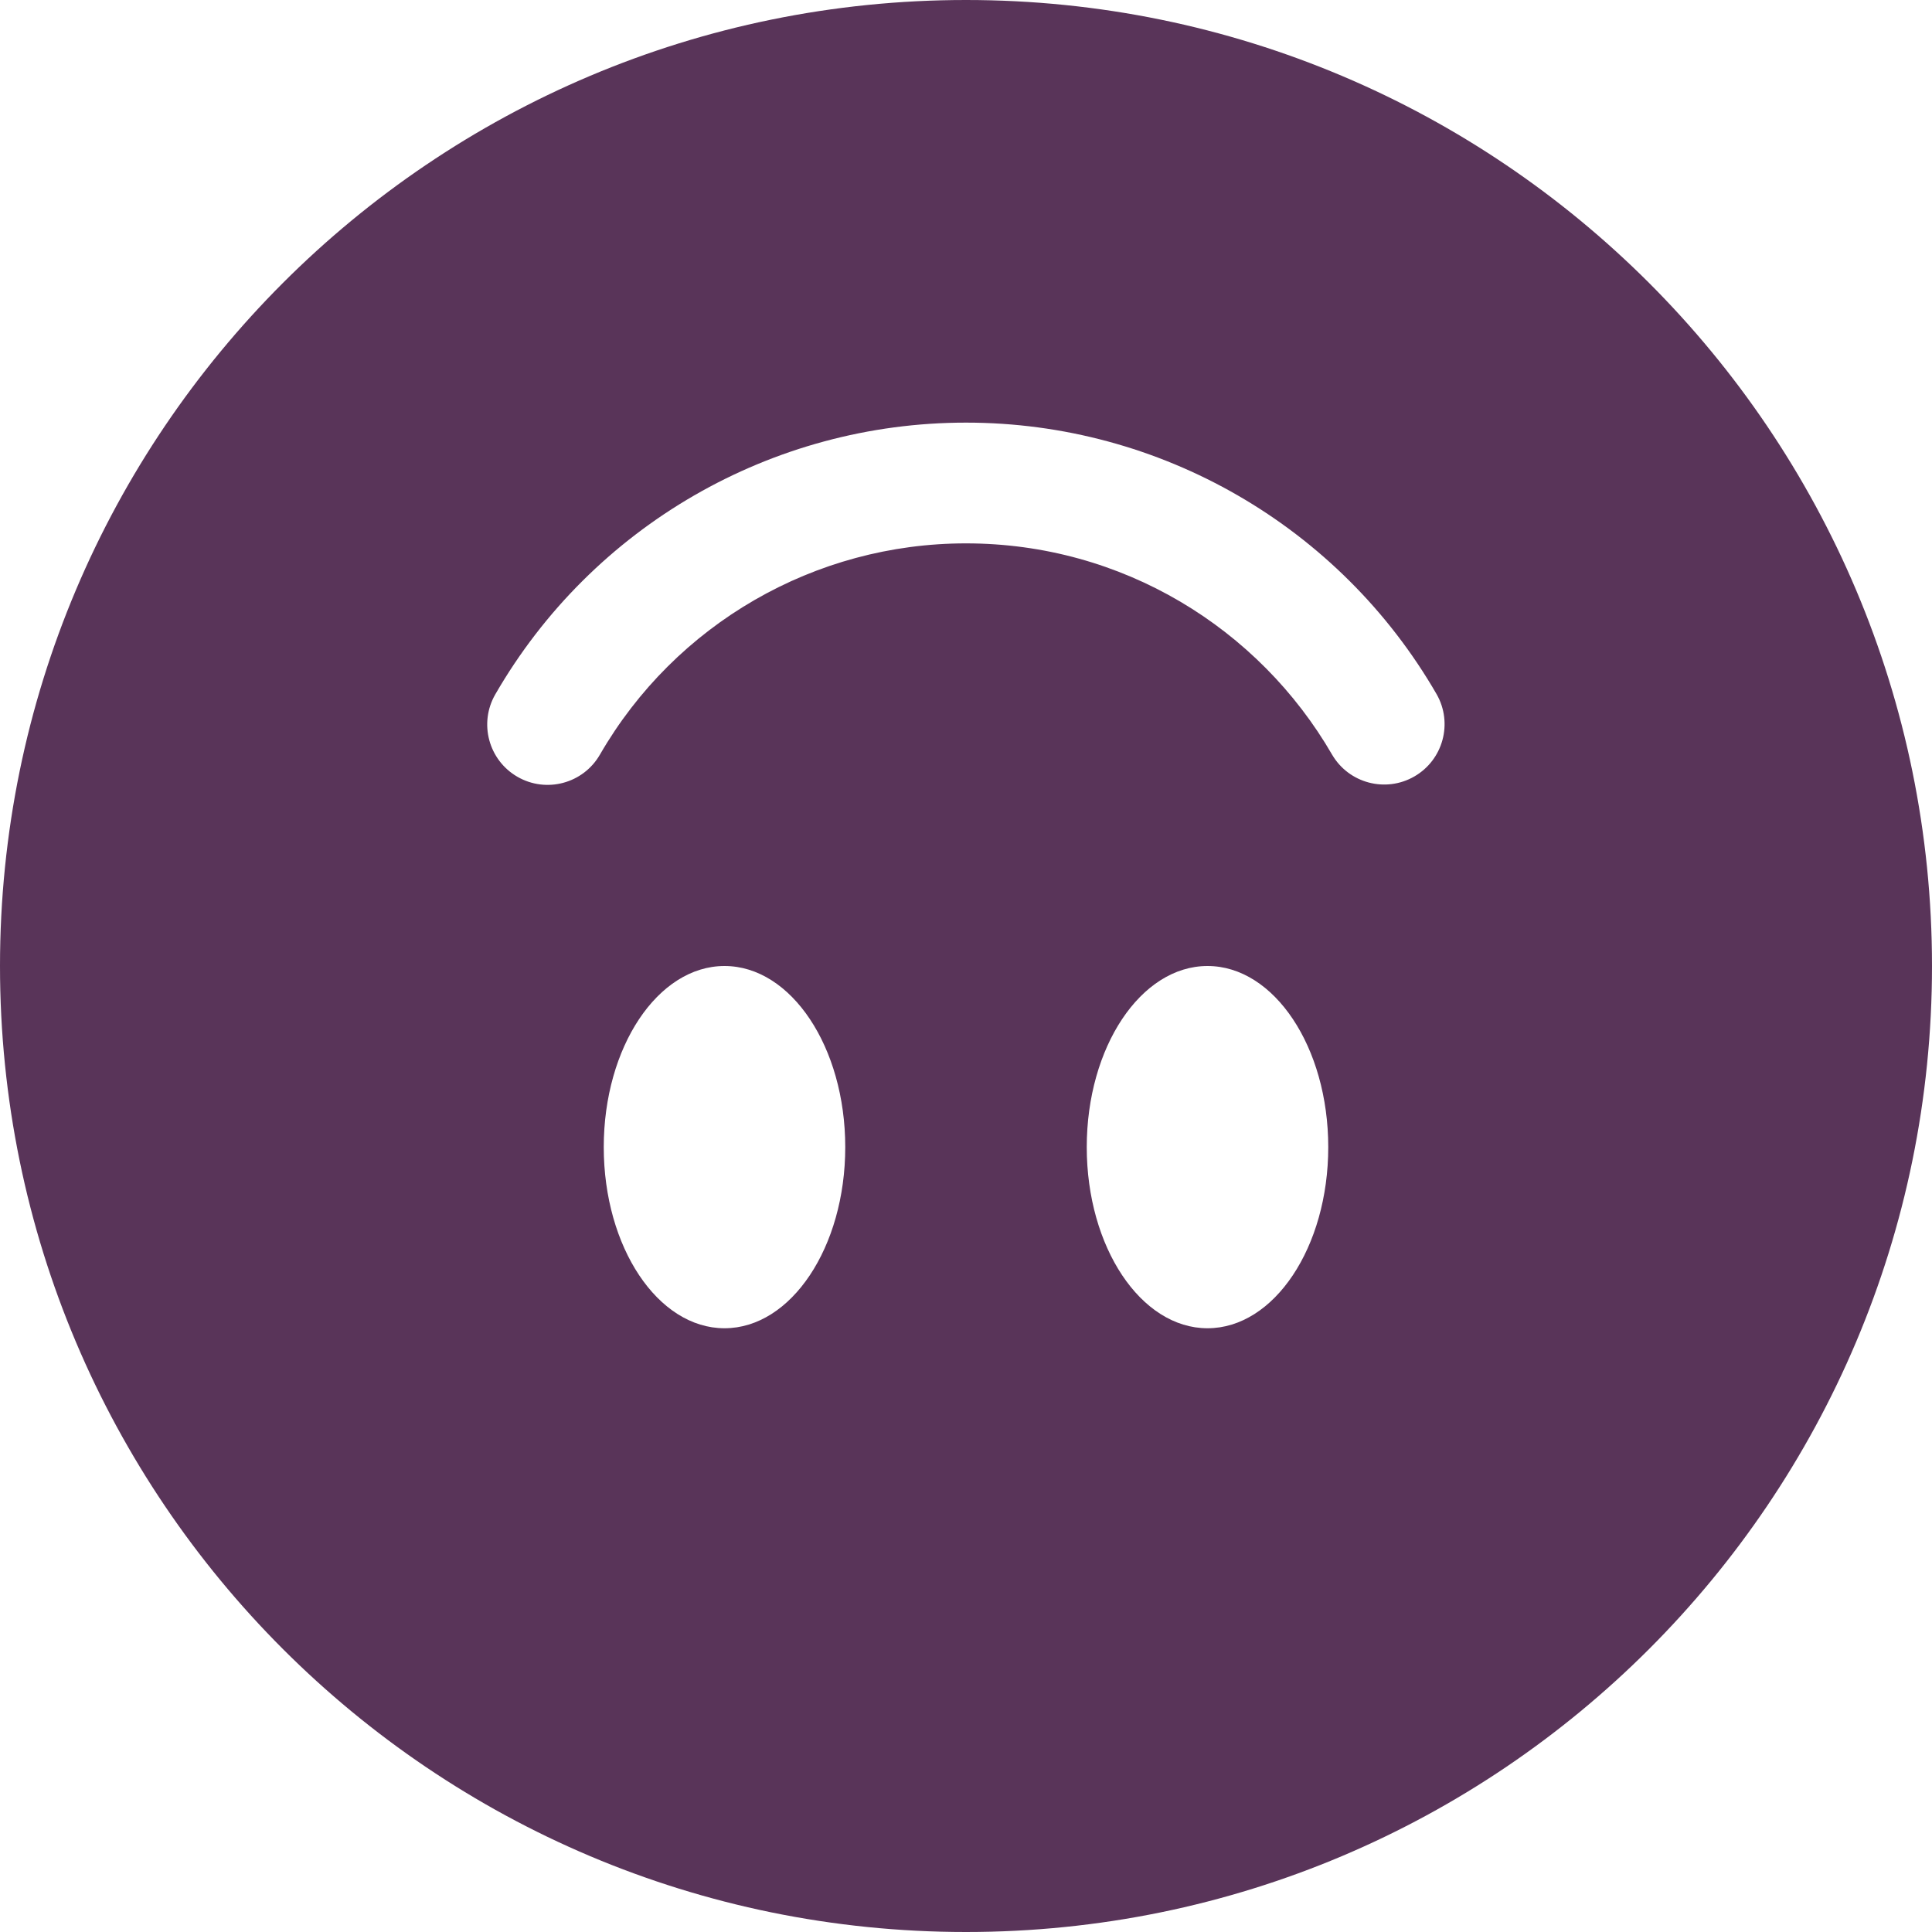
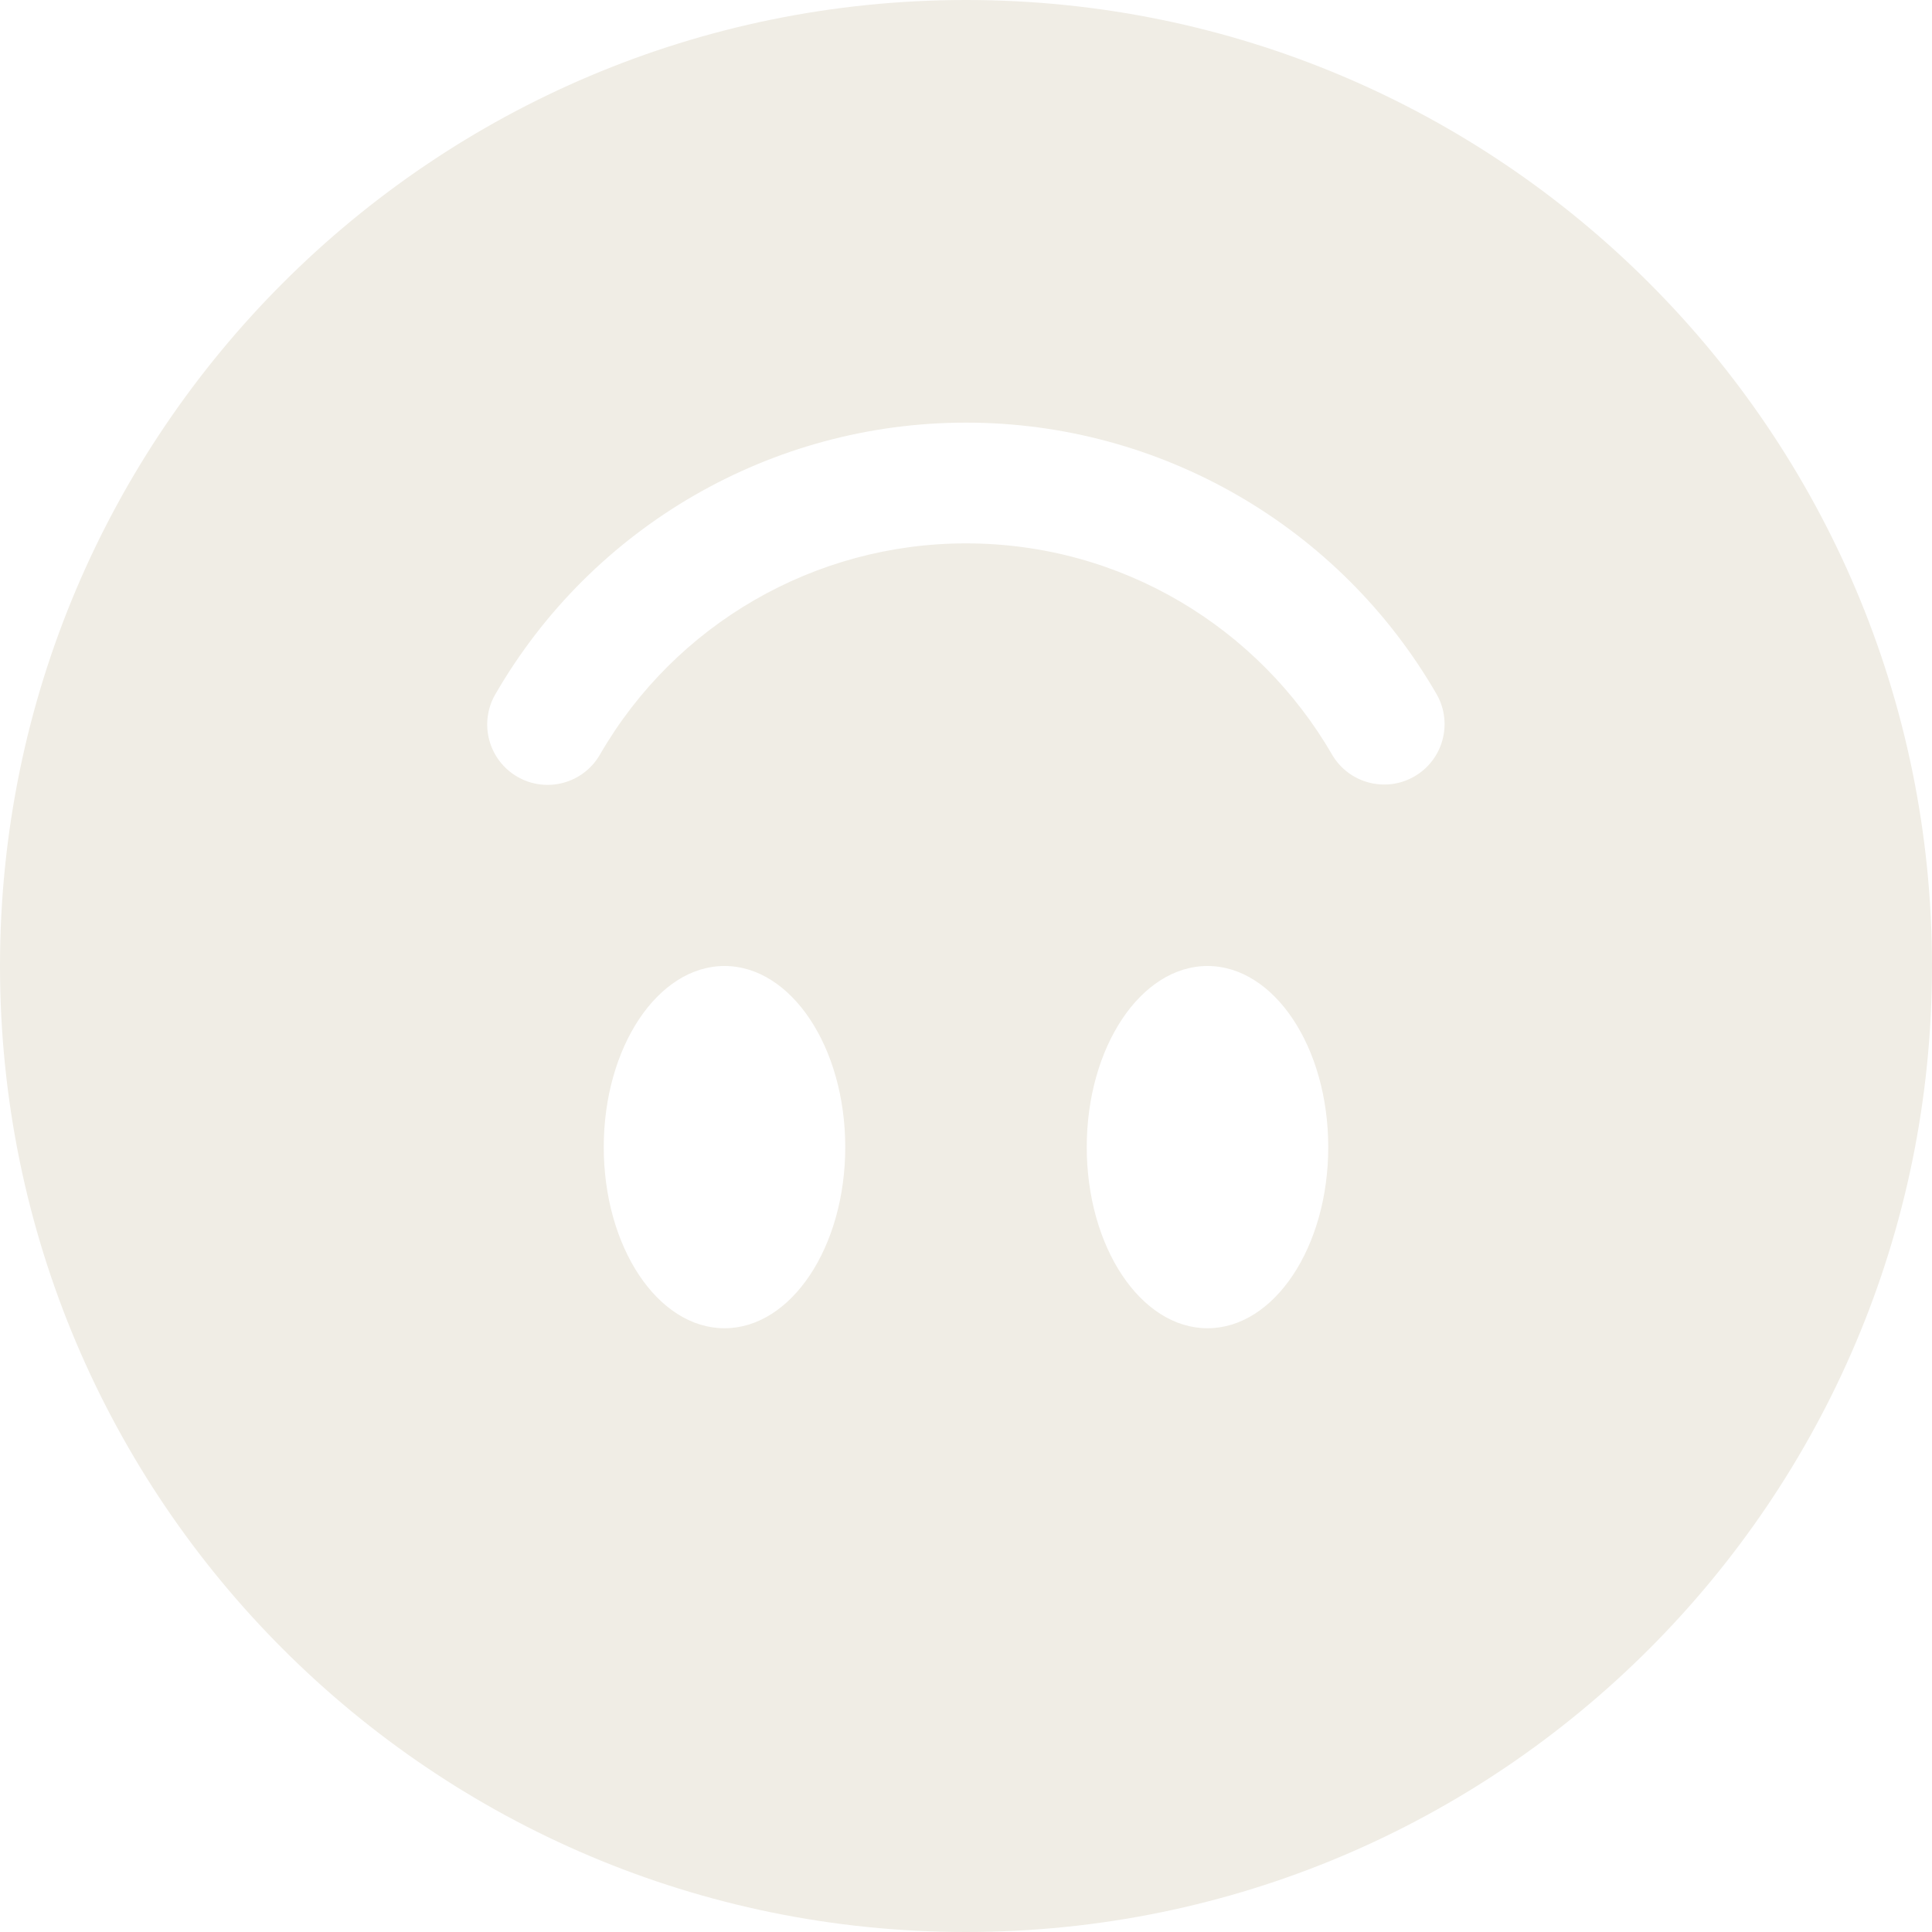
<svg xmlns="http://www.w3.org/2000/svg" width="1em" height="1em" viewBox="0 0 16 16">
-   <path fill="#593459" d="M8 0a8 8 0 1 1 0 16A8 8 0 0 1 8 0M7 9.5C7 8.672 6.552 8 6 8s-1 .672-1 1.5s.448 1.5 1 1.5s1-.672 1-1.5M4.285 6.433a.5.5 0 0 0 .683-.183A3.5 3.5 0 0 1 8 4.5c1.295 0 2.426.703 3.032 1.75a.5.5 0 0 0 .866-.5A4.5 4.5 0 0 0 8 3.5a4.5 4.5 0 0 0-3.898 2.25a.5.5 0 0 0 .183.683M10 8c-.552 0-1 .672-1 1.5s.448 1.5 1 1.5s1-.672 1-1.5S10.552 8 10 8" />
+   <path fill="#F0EDE5" d="M8 0a8 8 0 1 1 0 16A8 8 0 0 1 8 0M7 9.5C7 8.672 6.552 8 6 8s-1 .672-1 1.5s.448 1.5 1 1.5s1-.672 1-1.5M4.285 6.433a.5.5 0 0 0 .683-.183A3.5 3.5 0 0 1 8 4.5c1.295 0 2.426.703 3.032 1.75a.5.5 0 0 0 .866-.5A4.5 4.5 0 0 0 8 3.5a4.5 4.5 0 0 0-3.898 2.25a.5.5 0 0 0 .183.683M10 8c-.552 0-1 .672-1 1.5s.448 1.5 1 1.5s1-.672 1-1.5S10.552 8 10 8" />
</svg>
